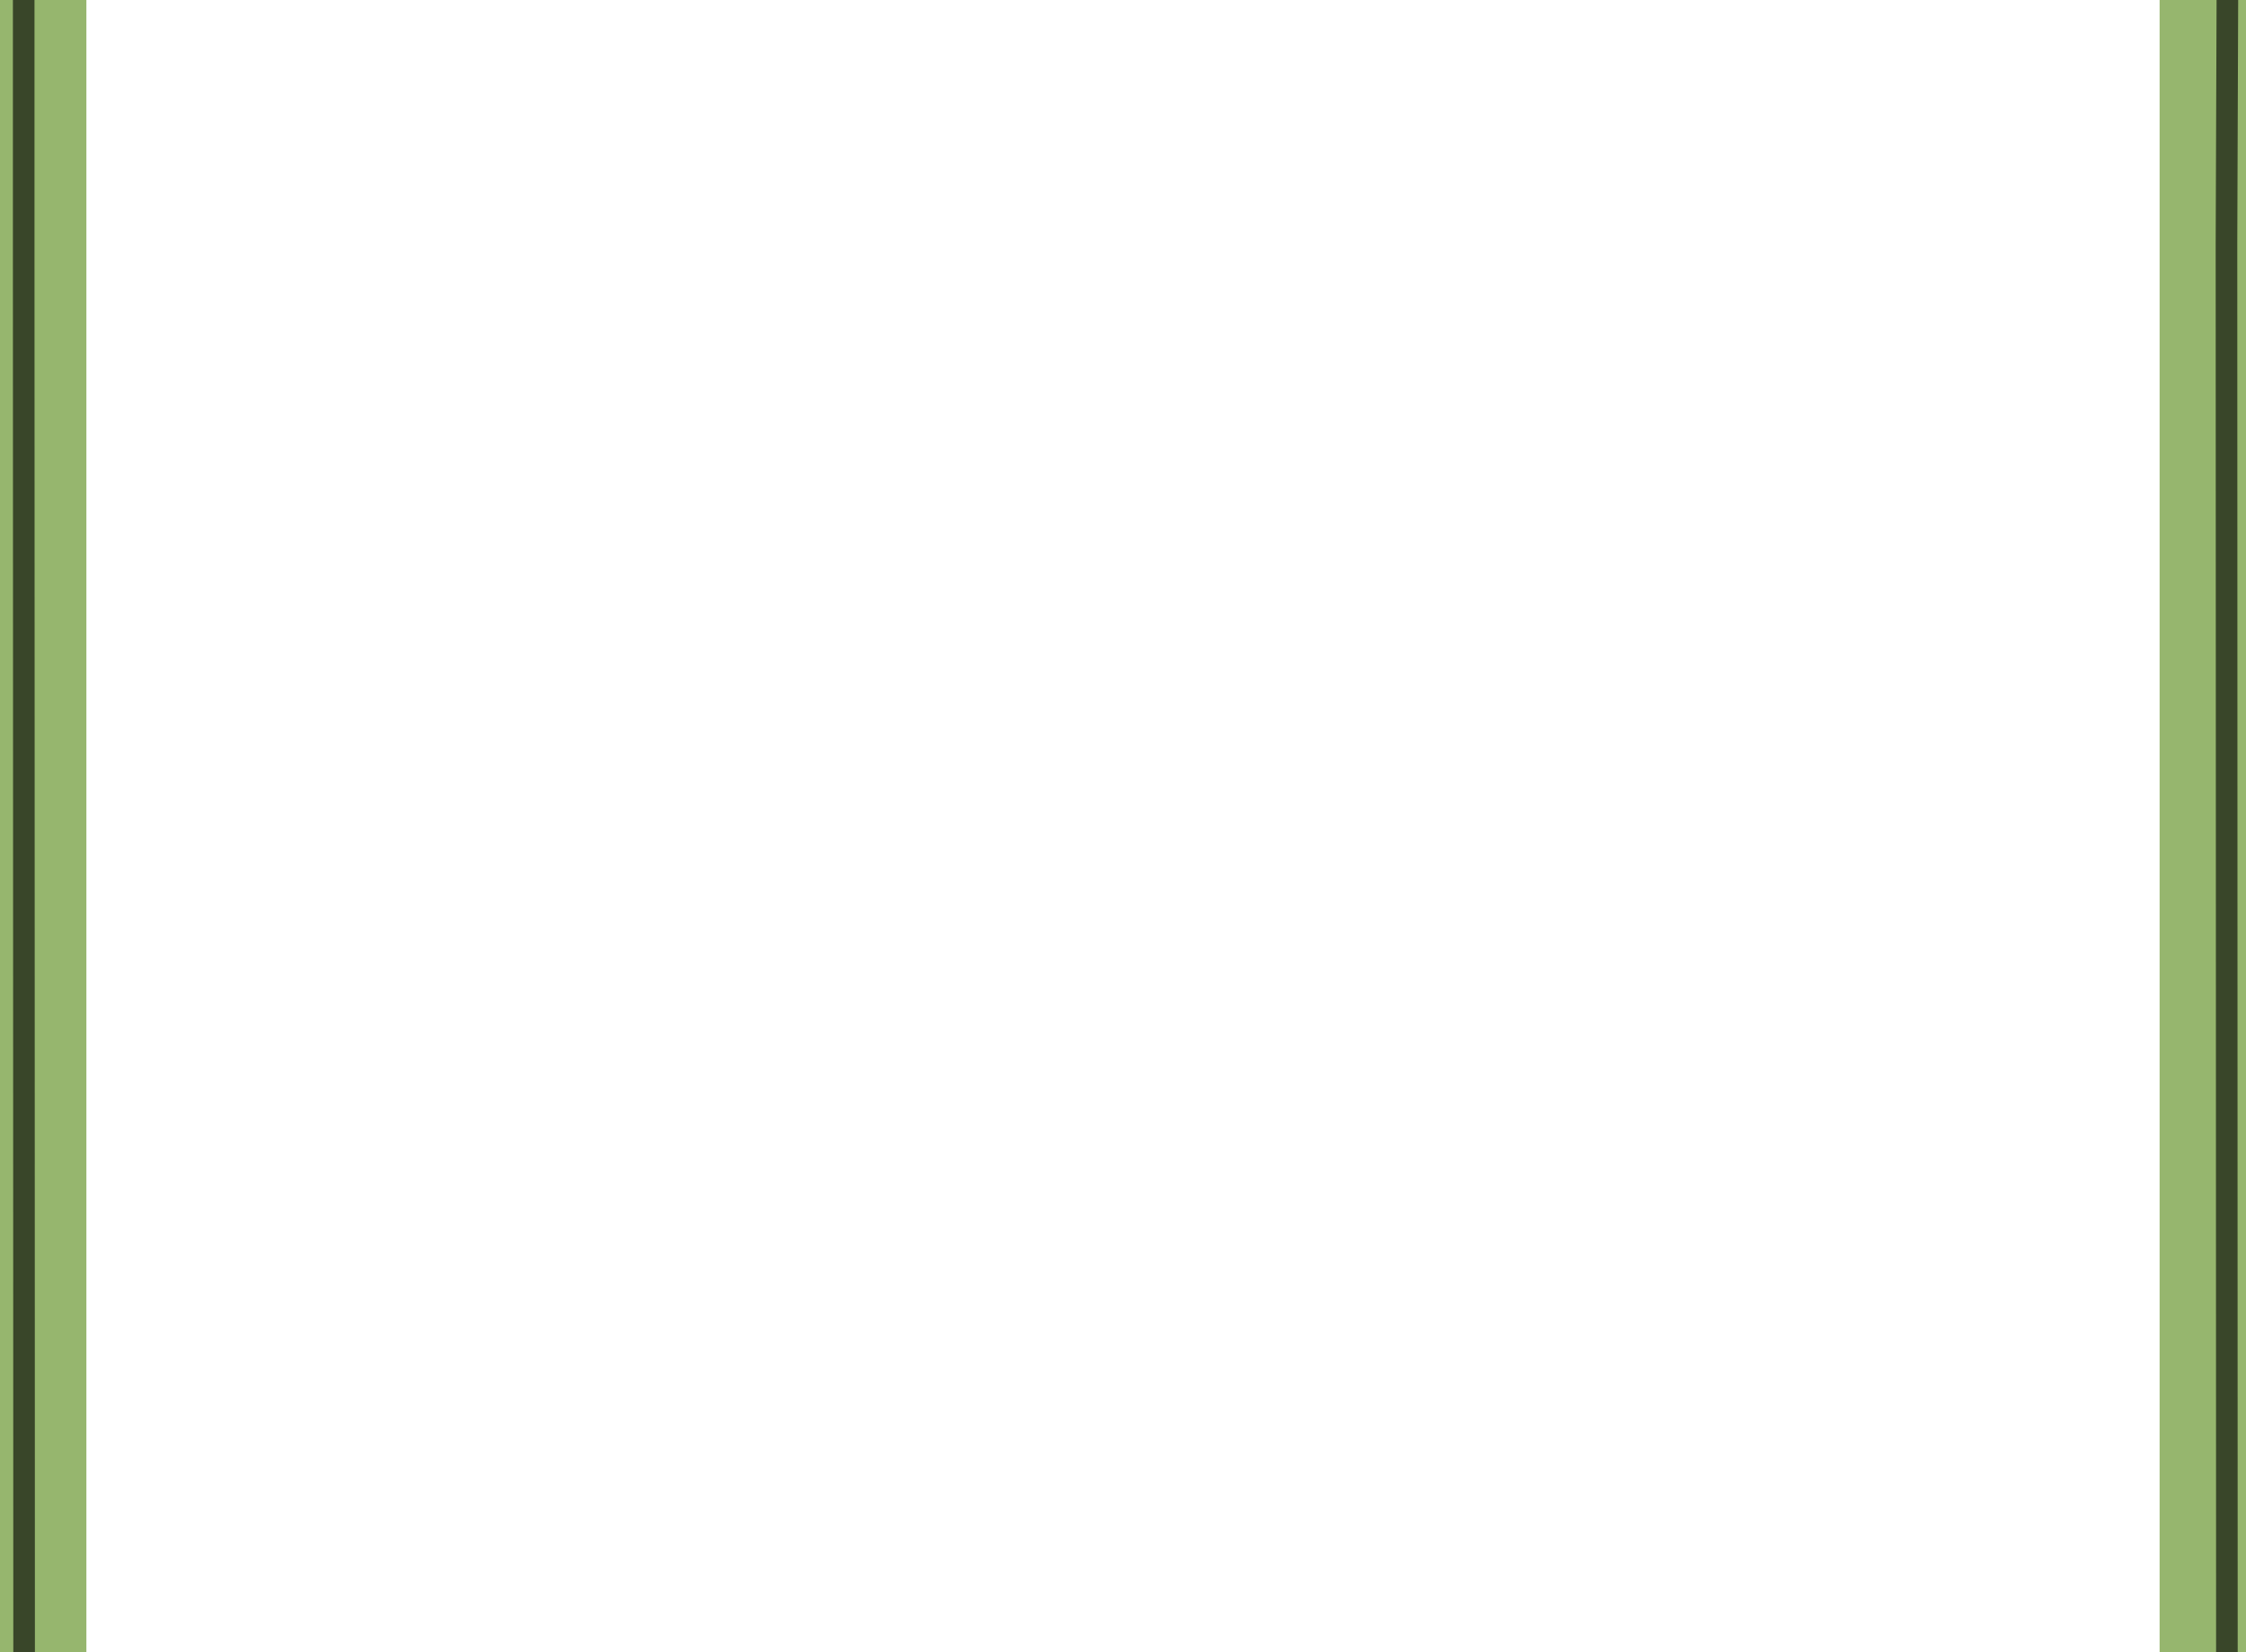
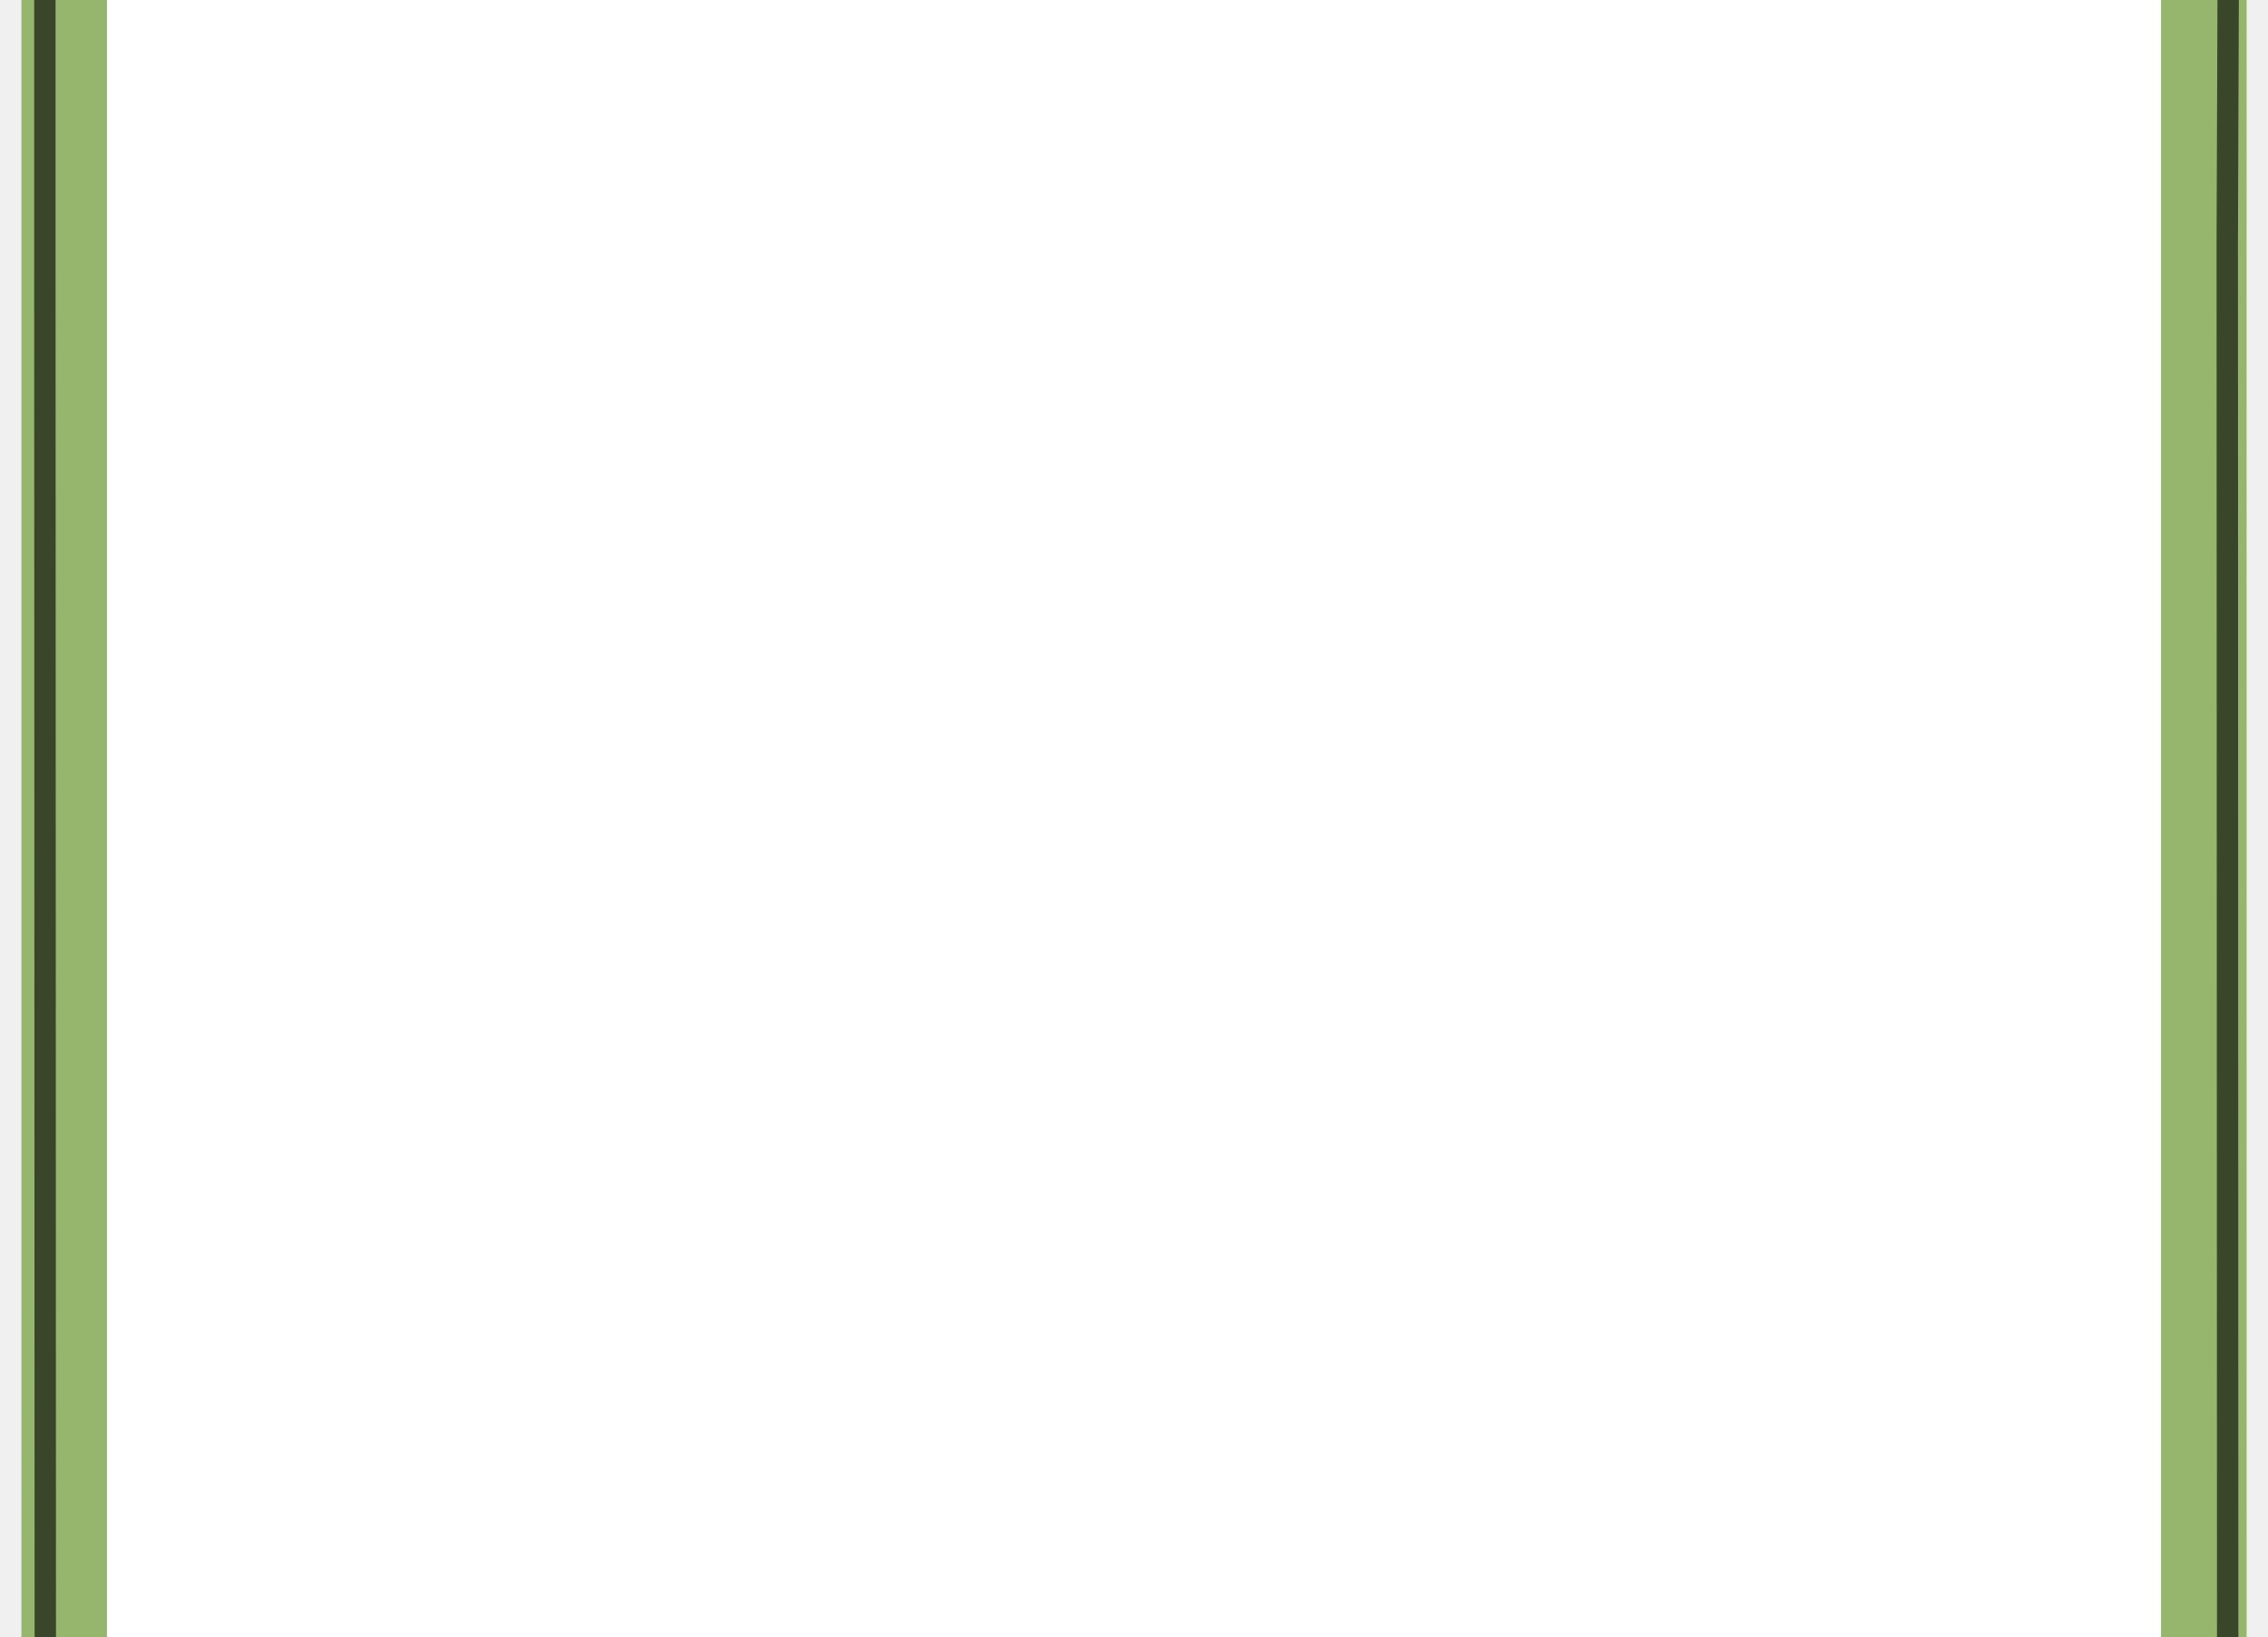
- <svg xmlns="http://www.w3.org/2000/svg" version="1.1" baseProfile="full" width="104" height="76.501" viewBox="0 0 104.00 76.50" enable-background="new 0 0 104.00 76.50" xml:space="preserve">
-   <path fill="#FFFFFF" fill-opacity="1" stroke-width="4" stroke-linejoin="round" stroke="#96B66E" stroke-opacity="1" d="M 96,87.605L 8,87.605C 4.686,87.605 2,84.919 2,81.606L 2,11.605L 2,-6.394C 2,-9.708 4.686,-12.395 8,-12.395L 96,-12.395C 99.314,-12.395 102,-9.708 102,-6.394L 102,11.605L 102,81.606C 102,84.919 99.314,87.605 96,87.605 Z " />
-   <path fill="none" stroke-linejoin="round" stroke="#394629" stroke-opacity="1" d="M 95.492,88.783L 7.868,88.804C 4.534,88.762 1.118,84.637 1.118,81.804L 1.097,11.305L 1.097,-7.055C 1.138,-9.8 4.138,-13.175 7.217,-13.175L 96.367,-13.154C 99.747,-13.154 103.076,-10.113 103.159,-5.779L 103.096,11.305L 103.117,81.595C 103.117,85.283 98.872,88.783 95.492,88.783 Z " />
+ <svg xmlns="http://www.w3.org/2000/svg" version="1.1" baseProfile="full" width="106" height="76.501" viewBox="0 0 106.00 76.50" enable-background="new 0 0 106.00 76.50" xml:space="preserve">
+   <path fill="#FFFFFF" fill-opacity="1" stroke-width="4" stroke-linejoin="round" stroke="#96B66E" stroke-opacity="1" d="M 97,87.605L 9,87.605C 5.686,87.605 3,84.919 3,81.606L 3,11.605L 3,-6.394C 3,-9.708 5.686,-12.395 9,-12.395L 97,-12.395C 100.314,-12.395 103,-9.708 103,-6.394L 103,11.605L 103,81.606C 103,84.919 100.314,87.605 97,87.605 Z " />
+   <path fill="none" stroke-linejoin="round" stroke="#394629" stroke-opacity="1" d="M 96.492,88.783L 8.868,88.804C 5.534,88.762 2.118,84.637 2.118,81.804L 2.097,11.305L 2.097,-7.055C 2.138,-9.8 5.138,-13.175 8.217,-13.175L 97.367,-13.154C 100.747,-13.154 104.076,-10.113 104.159,-5.779L 104.096,11.305L 104.117,81.595C 104.117,85.283 99.872,88.783 96.492,88.783 Z " />
</svg>
